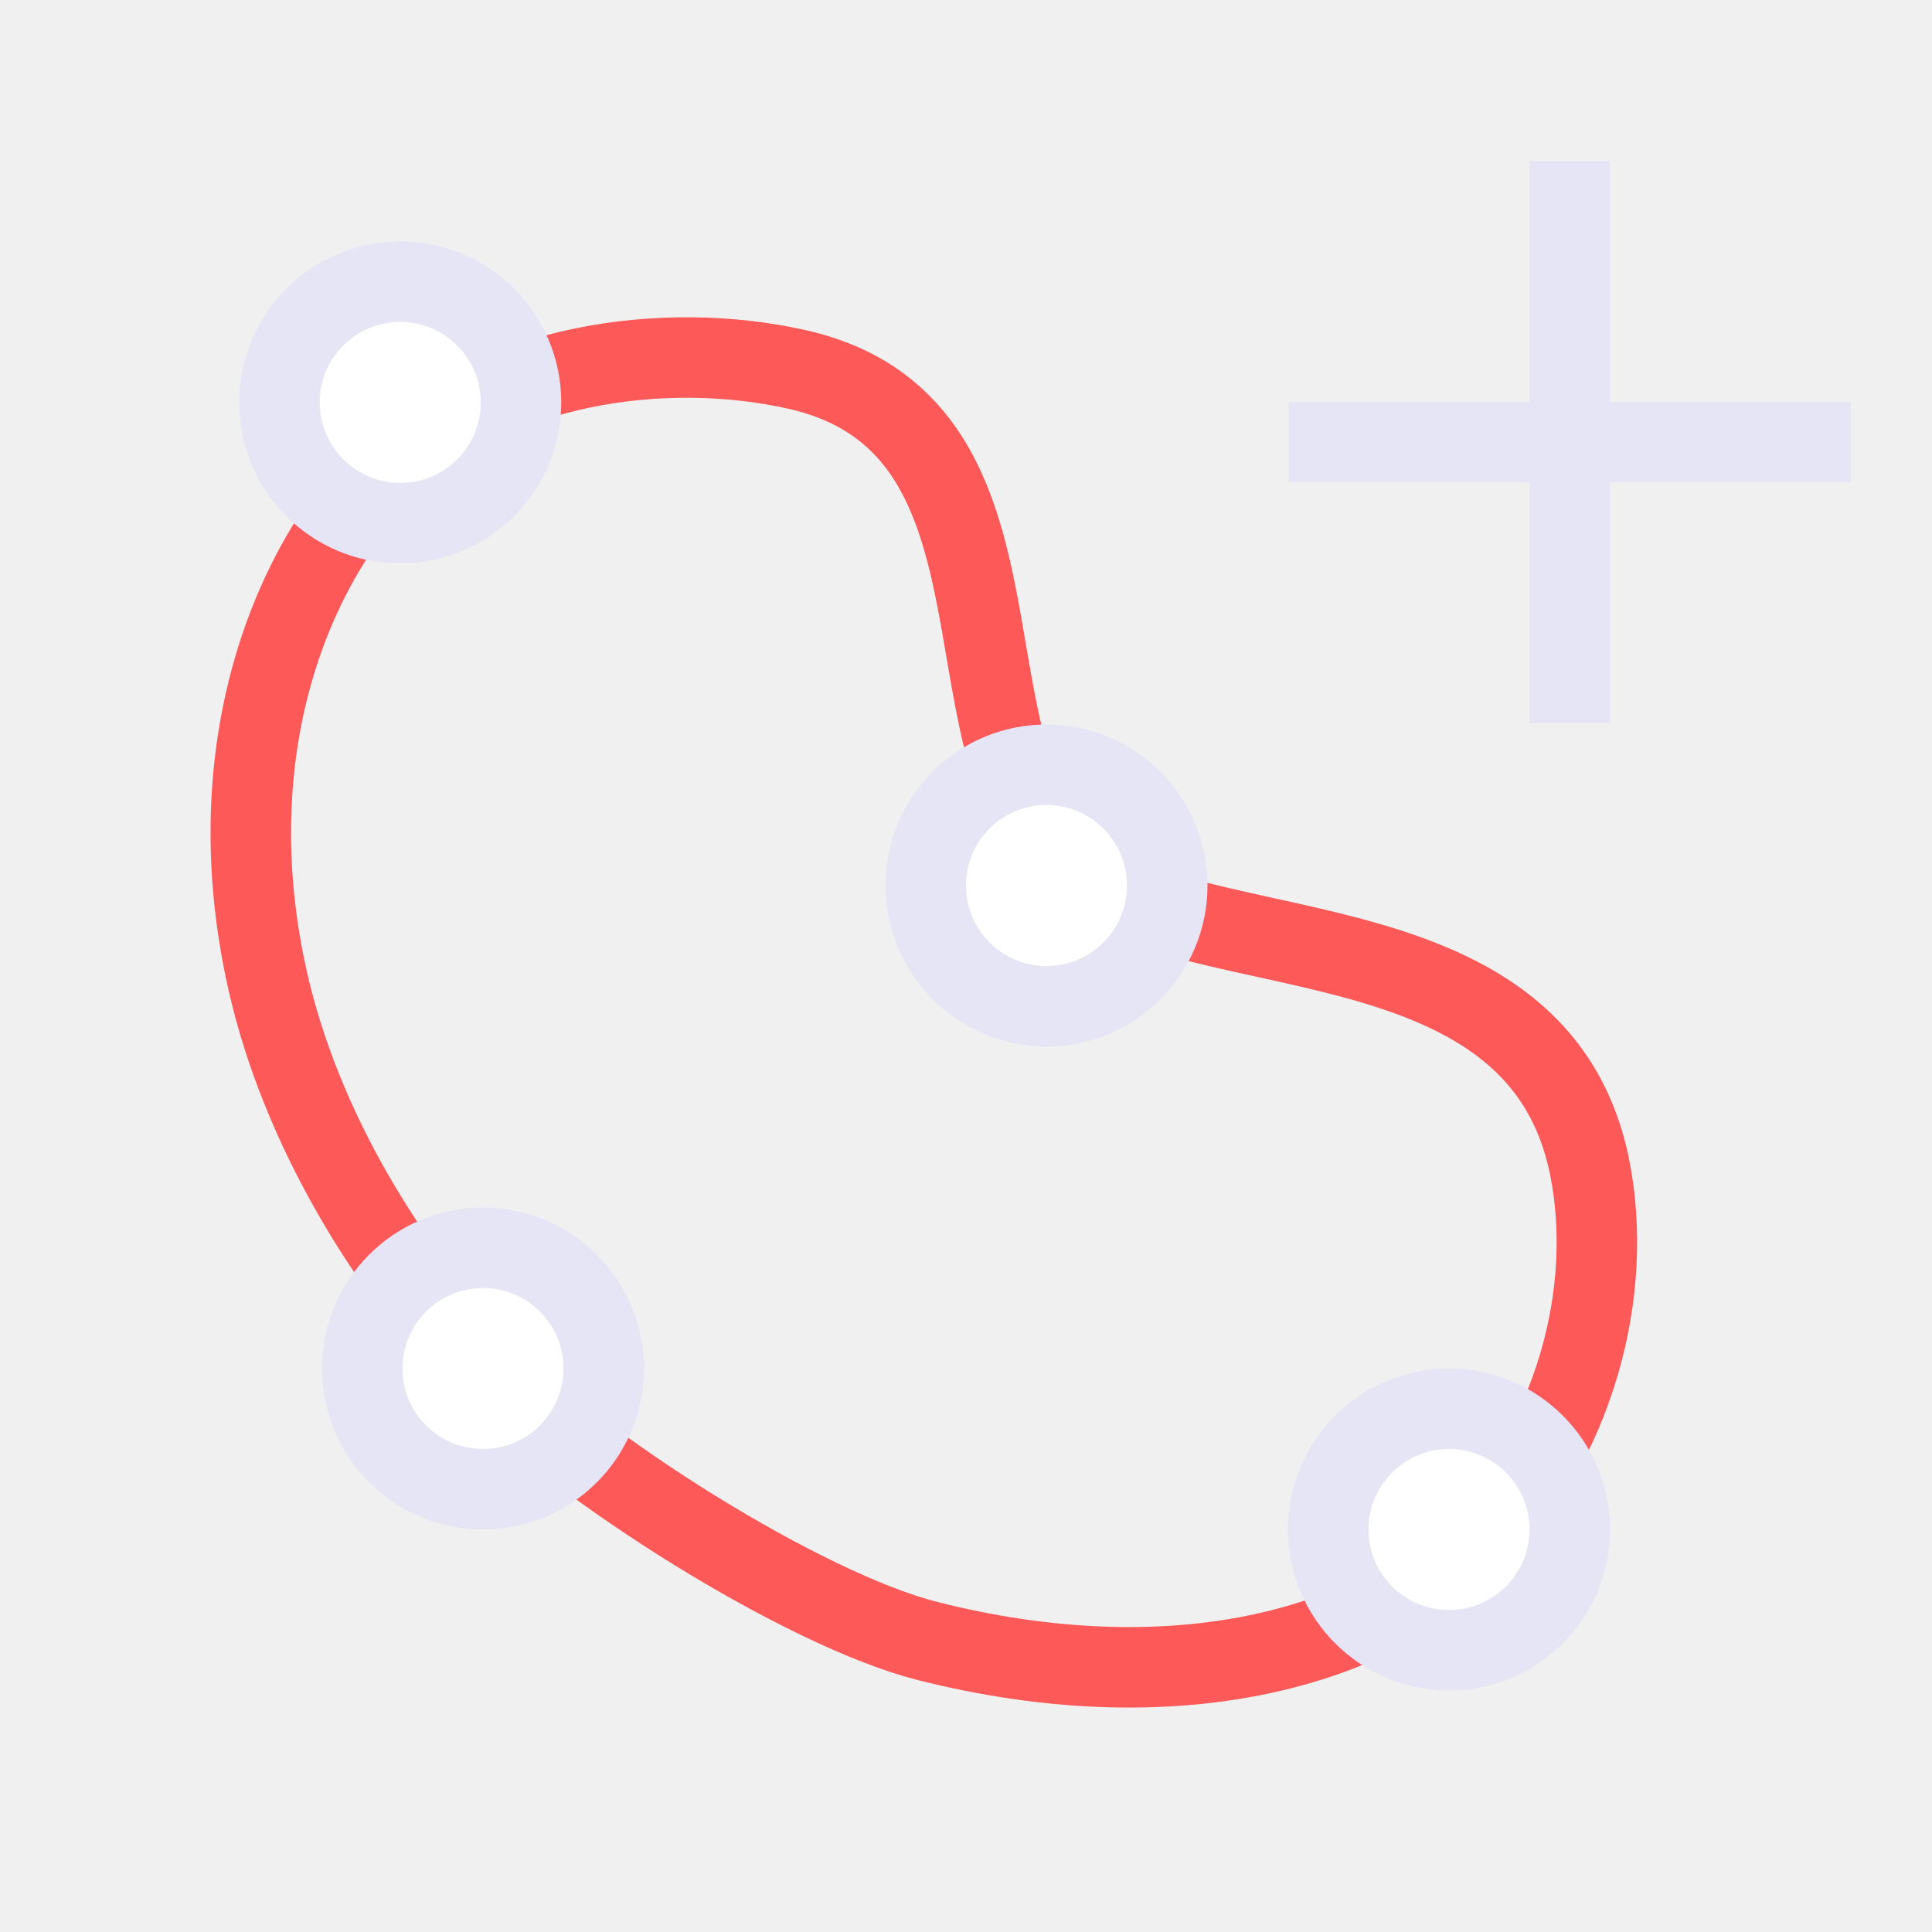
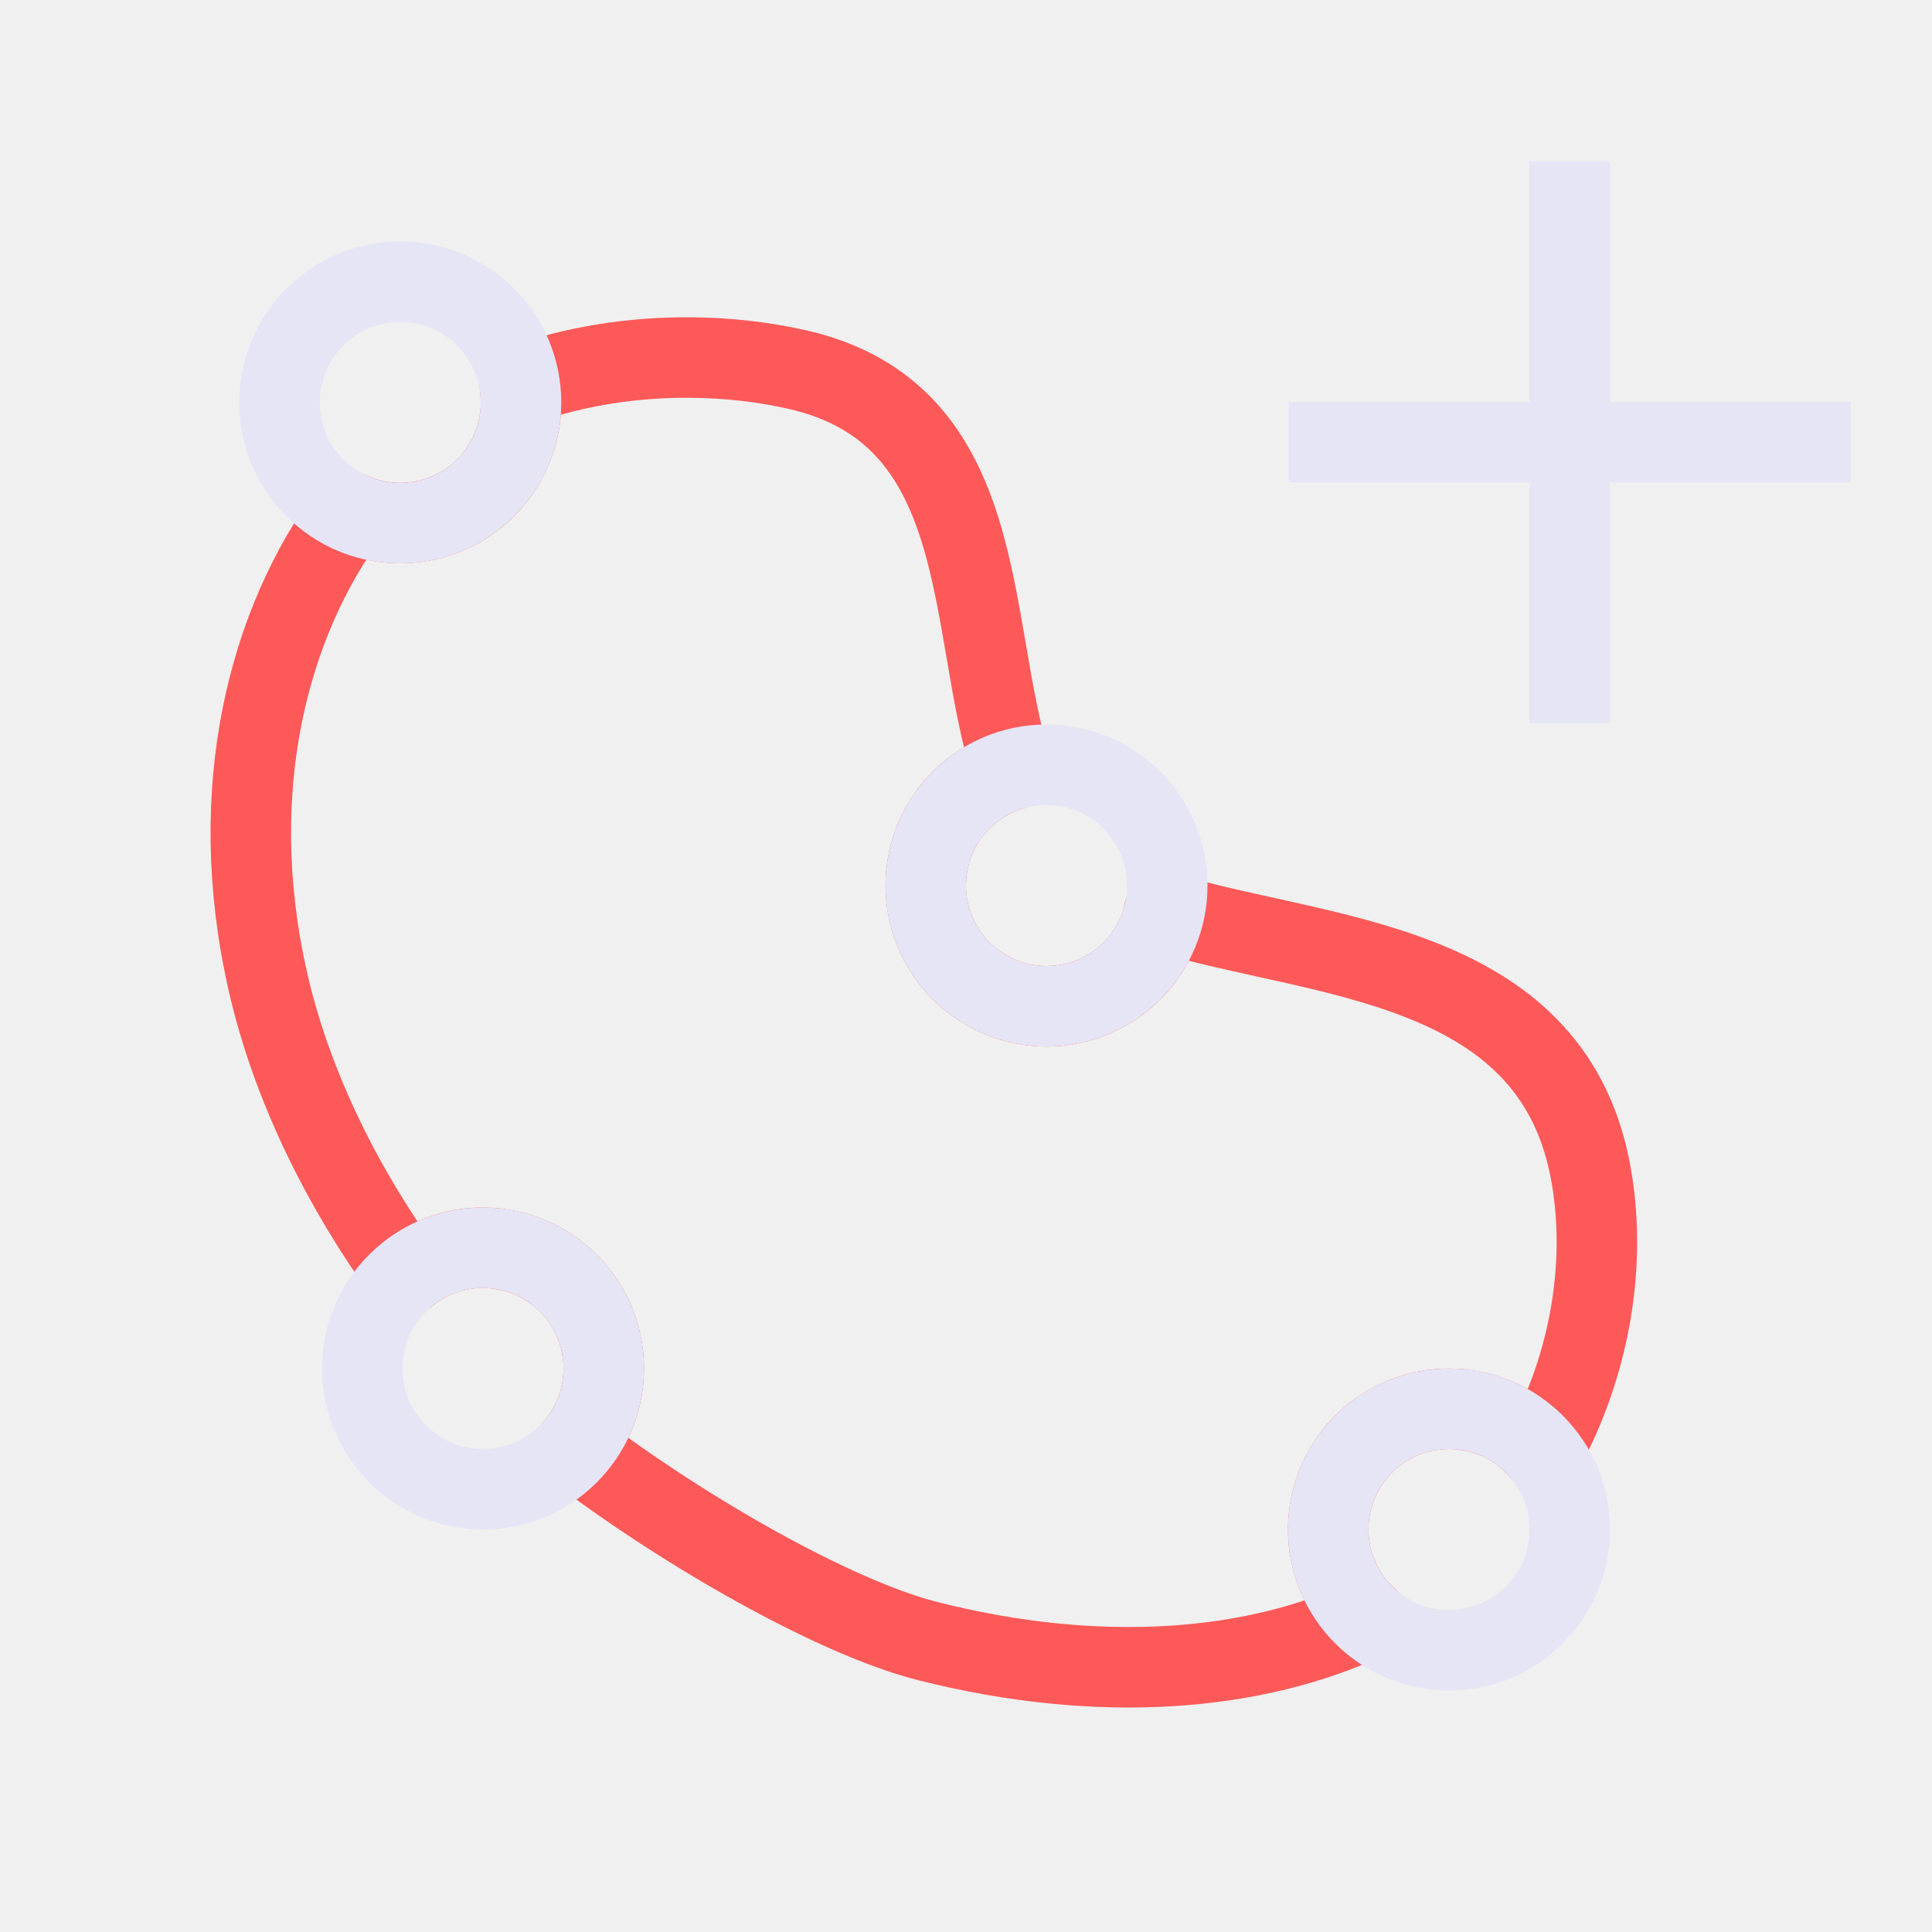
<svg xmlns="http://www.w3.org/2000/svg" width="48" height="48" viewBox="0 0 48 48" version="1.1" id="svg1" xml:space="preserve">
  <defs id="defs1" />
  <g id="DarkThemeEnabledLayer" style="display:inline">
-     <path id="path16" style="display:inline;fill:none;fill-opacity:0.5;stroke:#fd5959;stroke-width:2;stroke-linecap:round;stroke-linejoin:round;paint-order:markers fill stroke" d="M 26.325,21.282 C 29.145,24.248 38.188,22.368 39.501,29.034 40.099,32.072 39.158,35.842 36.55,38.45 33.942,41.058 28.969,42.27 23.046,40.771 20,40 14.393,36.493 12,34 9.606,31.506 7.473,28 6.653,24.378 5.406,18.872 7.072,14.188 9.68,11.58 12.236,9.024 16.507,8.444 19.784,9.175 c 6.026,1.345 3.593,9.004 6.541,12.106 z" />
-     <circle style="display:inline;fill:#ffffff;fill-opacity:1;stroke:#e5e5f6;stroke-width:2;stroke-linecap:round;stroke-linejoin:round;stroke-dasharray:none;stroke-dashoffset:0;stroke-opacity:1;paint-order:fill markers stroke" id="path12-1-9-9-8-7-32-4" cx="26" cy="22" r="3" />
-     <circle style="display:inline;fill:#ffffff;fill-opacity:1;stroke:#e5e5f6;stroke-width:2;stroke-linecap:round;stroke-linejoin:round;stroke-dasharray:none;stroke-dashoffset:0;stroke-opacity:1;paint-order:fill markers stroke" id="path12-1-9-9-8-7-32-5" cx="9.944" cy="9.998" r="3" />
-     <circle style="display:inline;fill:#ffffff;fill-opacity:1;stroke:#e5e5f6;stroke-width:2;stroke-linecap:round;stroke-linejoin:round;stroke-dasharray:none;stroke-dashoffset:0;stroke-opacity:1;paint-order:fill markers stroke" id="path12-1-9-9-8-7-32-9" cx="36" cy="38" r="3" />
-     <circle style="display:inline;fill:#ffffff;fill-opacity:1;stroke:#e5e5f6;stroke-width:2;stroke-linecap:round;stroke-linejoin:round;stroke-dasharray:none;stroke-dashoffset:0;stroke-opacity:1;paint-order:fill markers stroke" id="path12-1-9-9-8-7-32-7" cx="12" cy="34" r="3" />
+     <path id="path3" style="display:inline;fill:none;fill-opacity:0.5;stroke:#fd5959;stroke-width:2;stroke-linecap:round;stroke-linejoin:round;paint-order:markers fill stroke" d="M 17.182,8.883 C 15.753,8.869 14.276,9.09 12.916,9.582 a 3,3 0 0 1 0.014,0.121 3,3 0 0 1 0.01,0.146 3,3 0 0 1 0.004,0.148 3,3 0 0 1 -0.029,0.426 3,3 0 0 1 -0.092,0.42 3,3 0 0 1 -0.15,0.4 3,3 0 0 1 -0.205,0.375 3,3 0 0 1 -0.256,0.344 3,3 0 0 1 -0.303,0.303 3,3 0 0 1 -0.342,0.256 3,3 0 0 1 -0.377,0.205 3,3 0 0 1 -0.4,0.15 3,3 0 0 1 -0.418,0.09 3,3 0 0 1 -0.428,0.031 3,3 0 0 1 -0.426,-0.031 3,3 0 0 1 -0.42,-0.09 3,3 0 0 1 -0.4,-0.15 c -2.015,2.721 -3.127,6.875 -2.045,11.65 0.592,2.613 1.872,5.16 3.436,7.316 a 3,3 0 0 1 0.291,-0.217 3,3 0 0 1 0.375,-0.205 3,3 0 0 1 0.4,-0.15 3,3 0 0 1 0.418,-0.09 A 3,3 0 0 1 12,31 a 3,3 0 0 1 0.146,0.004 3,3 0 0 1 0.148,0.01 3,3 0 0 1 0.145,0.02 3,3 0 0 1 0.146,0.025 3,3 0 0 1 0.143,0.031 3,3 0 0 1 0.143,0.039 3,3 0 0 1 0.139,0.047 3,3 0 0 1 0.139,0.053 3,3 0 0 1 0.135,0.059 3,3 0 0 1 0.131,0.066 3,3 0 0 1 0.129,0.074 3,3 0 0 1 0.123,0.078 3,3 0 0 1 0.121,0.084 3,3 0 0 1 0.115,0.092 3,3 0 0 1 0.113,0.096 3,3 0 0 1 0.105,0.102 3,3 0 0 1 0.102,0.105 3,3 0 0 1 0.096,0.113 3,3 0 0 1 0.092,0.115 3,3 0 0 1 0.084,0.121 3,3 0 0 1 0.078,0.123 3,3 0 0 1 0.074,0.129 3,3 0 0 1 0.066,0.131 3,3 0 0 1 0.059,0.135 3,3 0 0 1 0.053,0.139 3,3 0 0 1 0.047,0.139 3,3 0 0 1 0.039,0.143 3,3 0 0 1 0.031,0.143 3,3 0 0 1 0.025,0.146 3,3 0 0 1 0.02,0.145 3,3 0 0 1 0.01,0.148 A 3,3 0 0 1 15,34 a 3,3 0 0 1 -0.031,0.428 3,3 0 0 1 -0.09,0.418 3,3 0 0 1 -0.15,0.4 3,3 0 0 1 -0.205,0.375 3,3 0 0 1 -0.256,0.344 3,3 0 0 1 -0.004,0.004 c 2.733,2.085 6.486,4.221 8.783,4.803 4.341,1.099 8.168,0.736 10.932,-0.561 a 3,3 0 0 1 -0.246,-0.246 3,3 0 0 1 -0.256,-0.344 3,3 0 0 1 -0.205,-0.375 3,3 0 0 1 -0.15,-0.4 A 3,3 0 0 1 33.031,38.428 3,3 0 0 1 33,38 a 3,3 0 0 1 0.031,-0.428 3,3 0 0 1 0.09,-0.418 3,3 0 0 1 0.15,-0.4 3,3 0 0 1 0.205,-0.375 3,3 0 0 1 0.256,-0.344 3,3 0 0 1 0.303,-0.303 3,3 0 0 1 0.344,-0.256 3,3 0 0 1 0.375,-0.205 3,3 0 0 1 0.4,-0.15 3,3 0 0 1 0.418,-0.09 A 3,3 0 0 1 36,35 a 3,3 0 0 1 0.146,0.004 3,3 0 0 1 0.148,0.01 3,3 0 0 1 0.145,0.02 3,3 0 0 1 0.146,0.025 3,3 0 0 1 0.143,0.031 3,3 0 0 1 0.143,0.039 3,3 0 0 1 0.139,0.047 3,3 0 0 1 0.139,0.053 3,3 0 0 1 0.135,0.059 3,3 0 0 1 0.131,0.066 3,3 0 0 1 0.129,0.074 3,3 0 0 1 0.123,0.078 3,3 0 0 1 0.121,0.084 3,3 0 0 1 0.115,0.092 3,3 0 0 1 0.113,0.096 3,3 0 0 1 0.105,0.102 3,3 0 0 1 0.102,0.105 3,3 0 0 1 0.09,0.105 c 1.241,-2.254 1.623,-4.848 1.188,-7.057 -1.027,-5.214 -6.774,-5.205 -10.582,-6.371 a 3,3 0 0 1 -0.039,0.184 3,3 0 0 1 -0.15,0.4 3,3 0 0 1 -0.205,0.375 3,3 0 0 1 -0.256,0.344 3,3 0 0 1 -0.303,0.303 3,3 0 0 1 -0.344,0.256 3,3 0 0 1 -0.375,0.205 3,3 0 0 1 -0.4,0.15 3,3 0 0 1 -0.418,0.09 A 3,3 0 0 1 26,25 a 3,3 0 0 1 -0.428,-0.031 3,3 0 0 1 -0.418,-0.09 3,3 0 0 1 -0.4,-0.15 3,3 0 0 1 -0.375,-0.205 3,3 0 0 1 -0.344,-0.256 3,3 0 0 1 -0.303,-0.303 3,3 0 0 1 -0.256,-0.344 3,3 0 0 1 -0.205,-0.375 3,3 0 0 1 -0.15,-0.4 A 3,3 0 0 1 23.031,22.428 3,3 0 0 1 23,22 a 3,3 0 0 1 0.031,-0.428 3,3 0 0 1 0.09,-0.418 3,3 0 0 1 0.15,-0.4 3,3 0 0 1 0.205,-0.375 3,3 0 0 1 0.256,-0.344 3,3 0 0 1 0.303,-0.303 3,3 0 0 1 0.344,-0.256 3,3 0 0 1 0.375,-0.205 A 3,3 0 0 1 25.143,19.125 C 23.992,15.527 24.679,10.269 19.783,9.176 18.964,8.993 18.083,8.891 17.182,8.883 Z" />
+     <circle style="display:inline;fill:none;fill-opacity:1;stroke:#e5e5f6;stroke-width:2;stroke-linecap:round;stroke-linejoin:round;stroke-dasharray:none;stroke-dashoffset:0;stroke-opacity:1;paint-order:fill markers stroke" id="path12-1-9-9-8-7-32-4" cx="26" cy="22" r="3" />
+     <circle style="display:inline;fill:none;fill-opacity:1;stroke:#e5e5f6;stroke-width:2;stroke-linecap:round;stroke-linejoin:round;stroke-dasharray:none;stroke-dashoffset:0;stroke-opacity:1;paint-order:fill markers stroke" id="path12-1-9-9-8-7-32-5" cx="9.944" cy="9.998" r="3" />
+     <circle style="display:inline;fill:none;fill-opacity:1;stroke:#e5e5f6;stroke-width:2;stroke-linecap:round;stroke-linejoin:round;stroke-dasharray:none;stroke-dashoffset:0;stroke-opacity:1;paint-order:fill markers stroke" id="path12-1-9-9-8-7-32-9" cx="36" cy="38" r="3" />
+     <circle style="display:inline;fill:none;fill-opacity:1;stroke:#e5e5f6;stroke-width:2;stroke-linecap:round;stroke-linejoin:round;stroke-dasharray:none;stroke-dashoffset:0;stroke-opacity:1;paint-order:fill markers stroke" id="path12-1-9-9-8-7-32-7" cx="12" cy="34" r="3" />
    <rect style="display:inline;fill:#e5e5f6;stroke:none;stroke-width:2;stroke-linecap:round;stroke-linejoin:round;stroke-opacity:0.6;paint-order:markers fill stroke" id="rect1" width="2" height="13.964" x="38" y="4" />
    <rect style="display:inline;fill:#e5e5f6;stroke:none;stroke-width:2;stroke-linecap:round;stroke-linejoin:round;stroke-opacity:0.6;paint-order:markers fill stroke" id="rect1-3" width="2" height="13.964" x="9.982" y="-45.982" transform="rotate(90)" />
  </g>
</svg>
